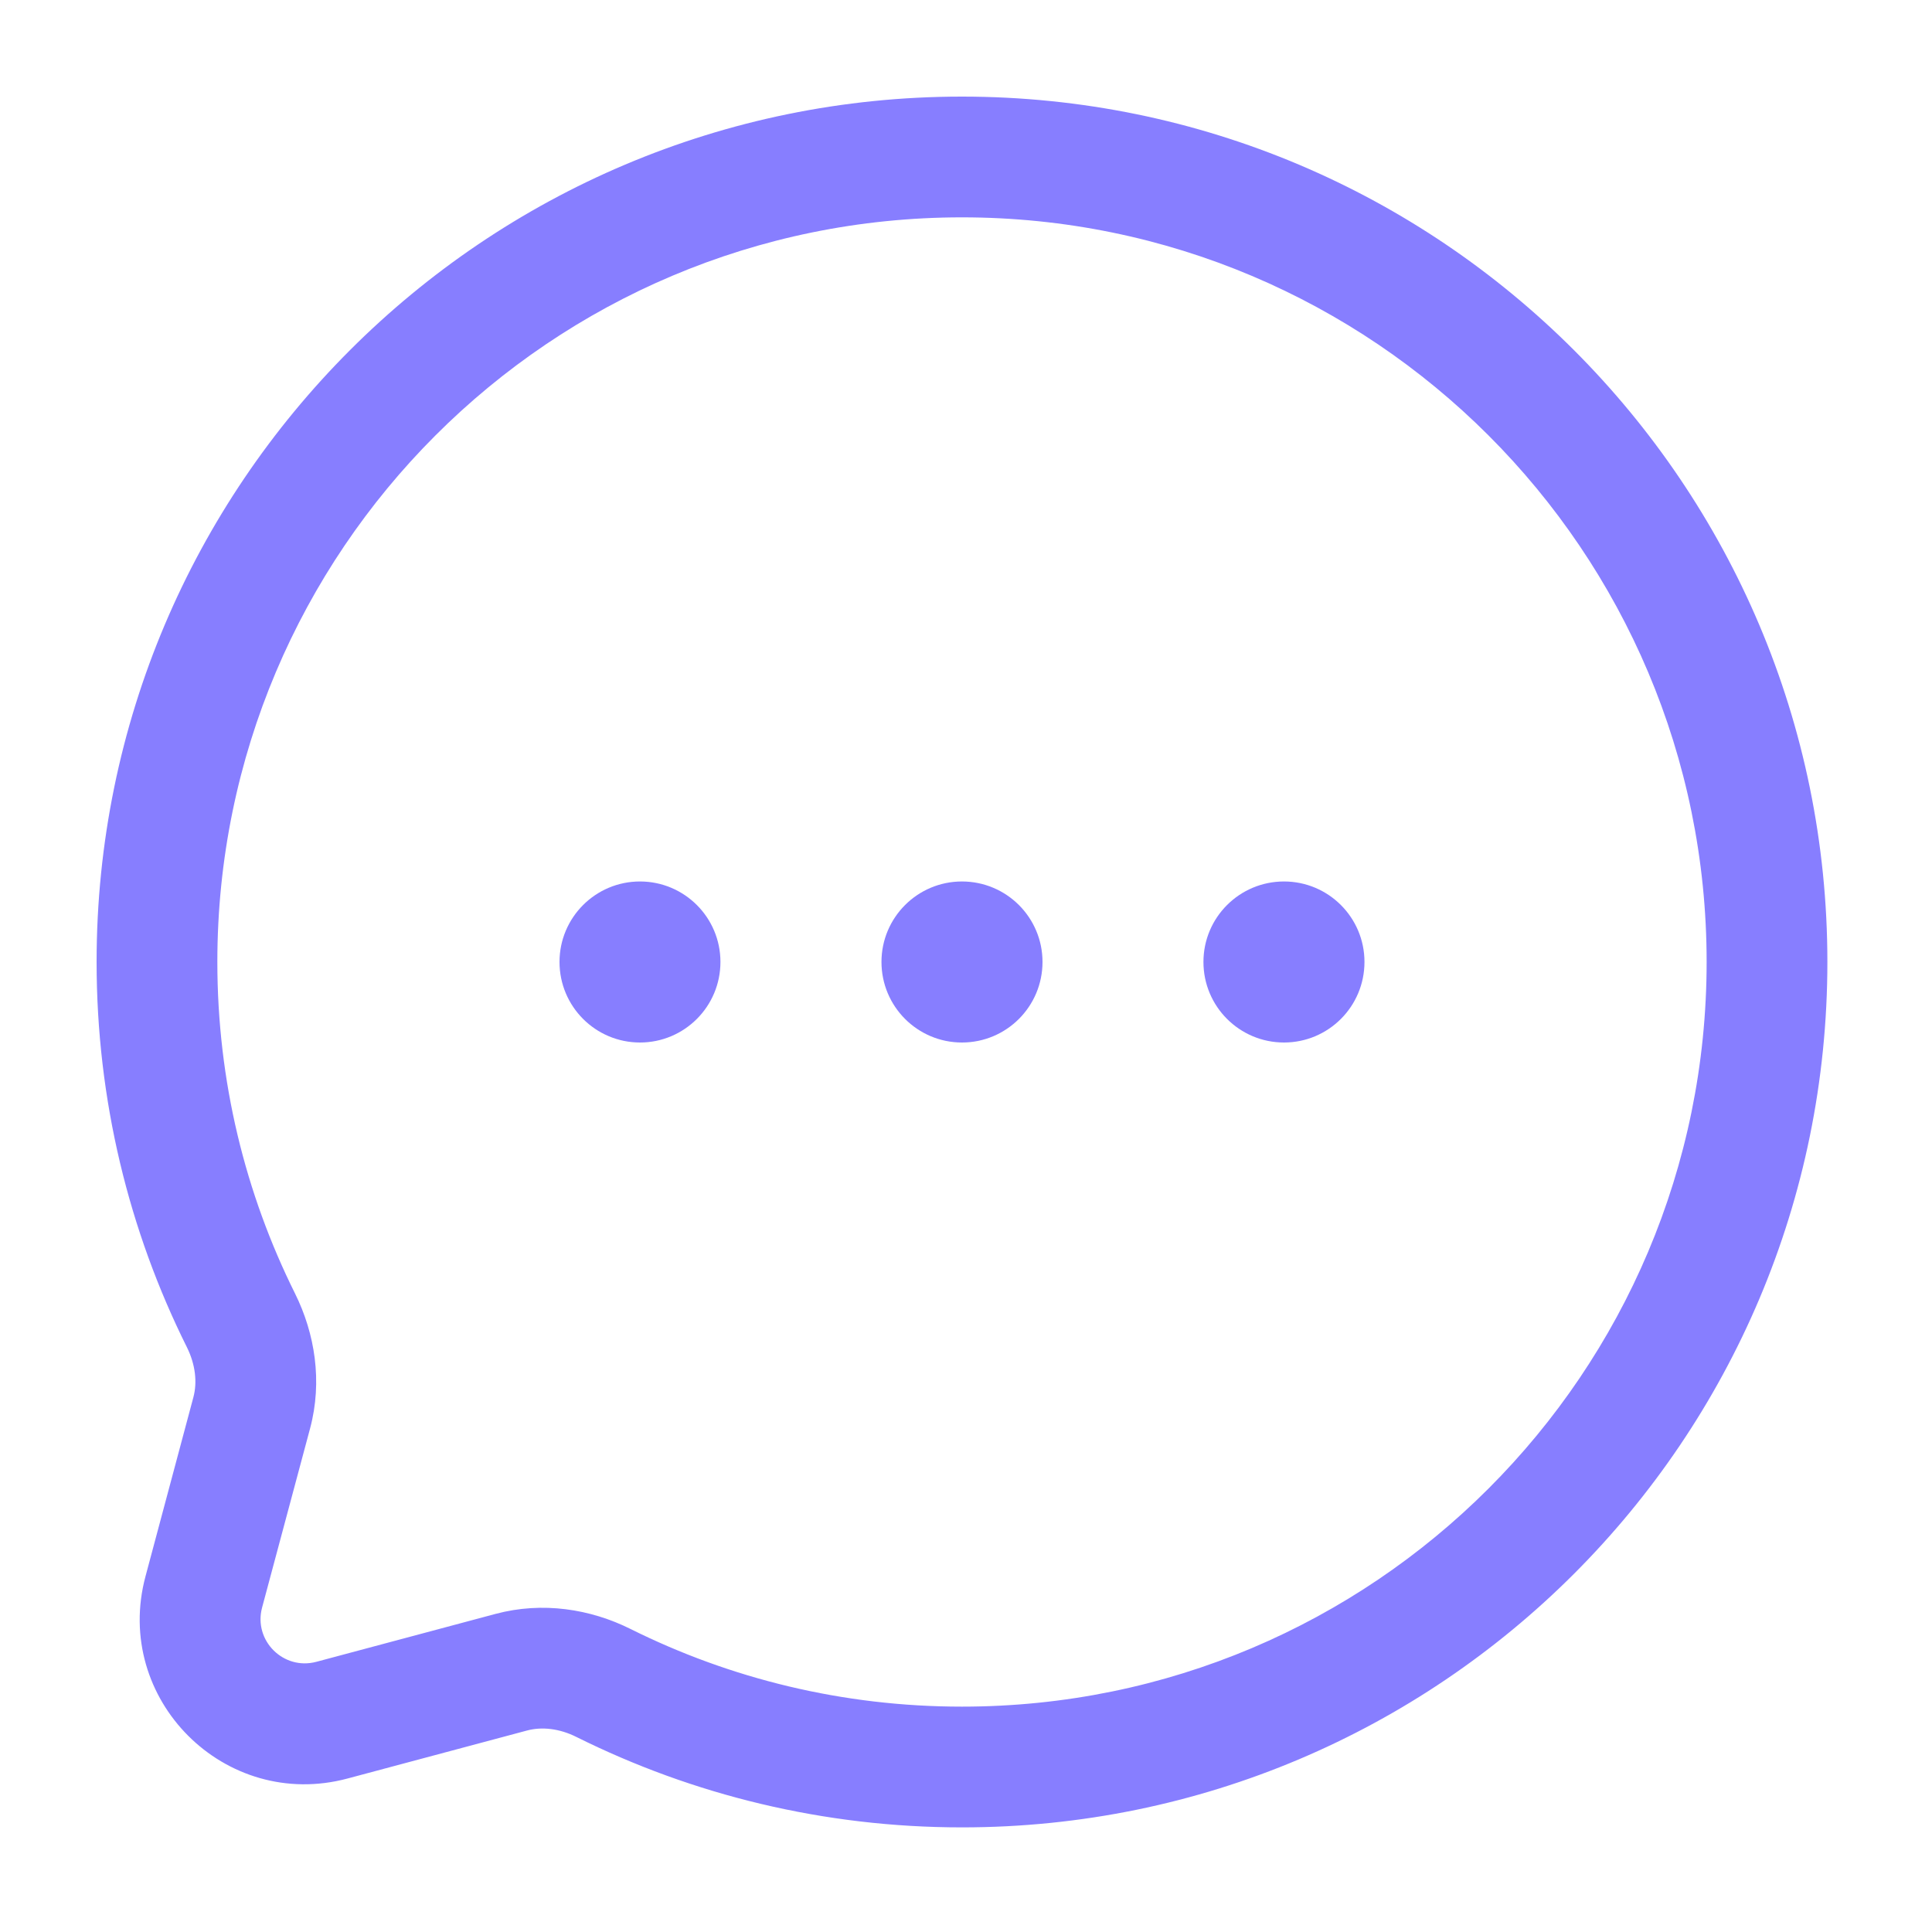
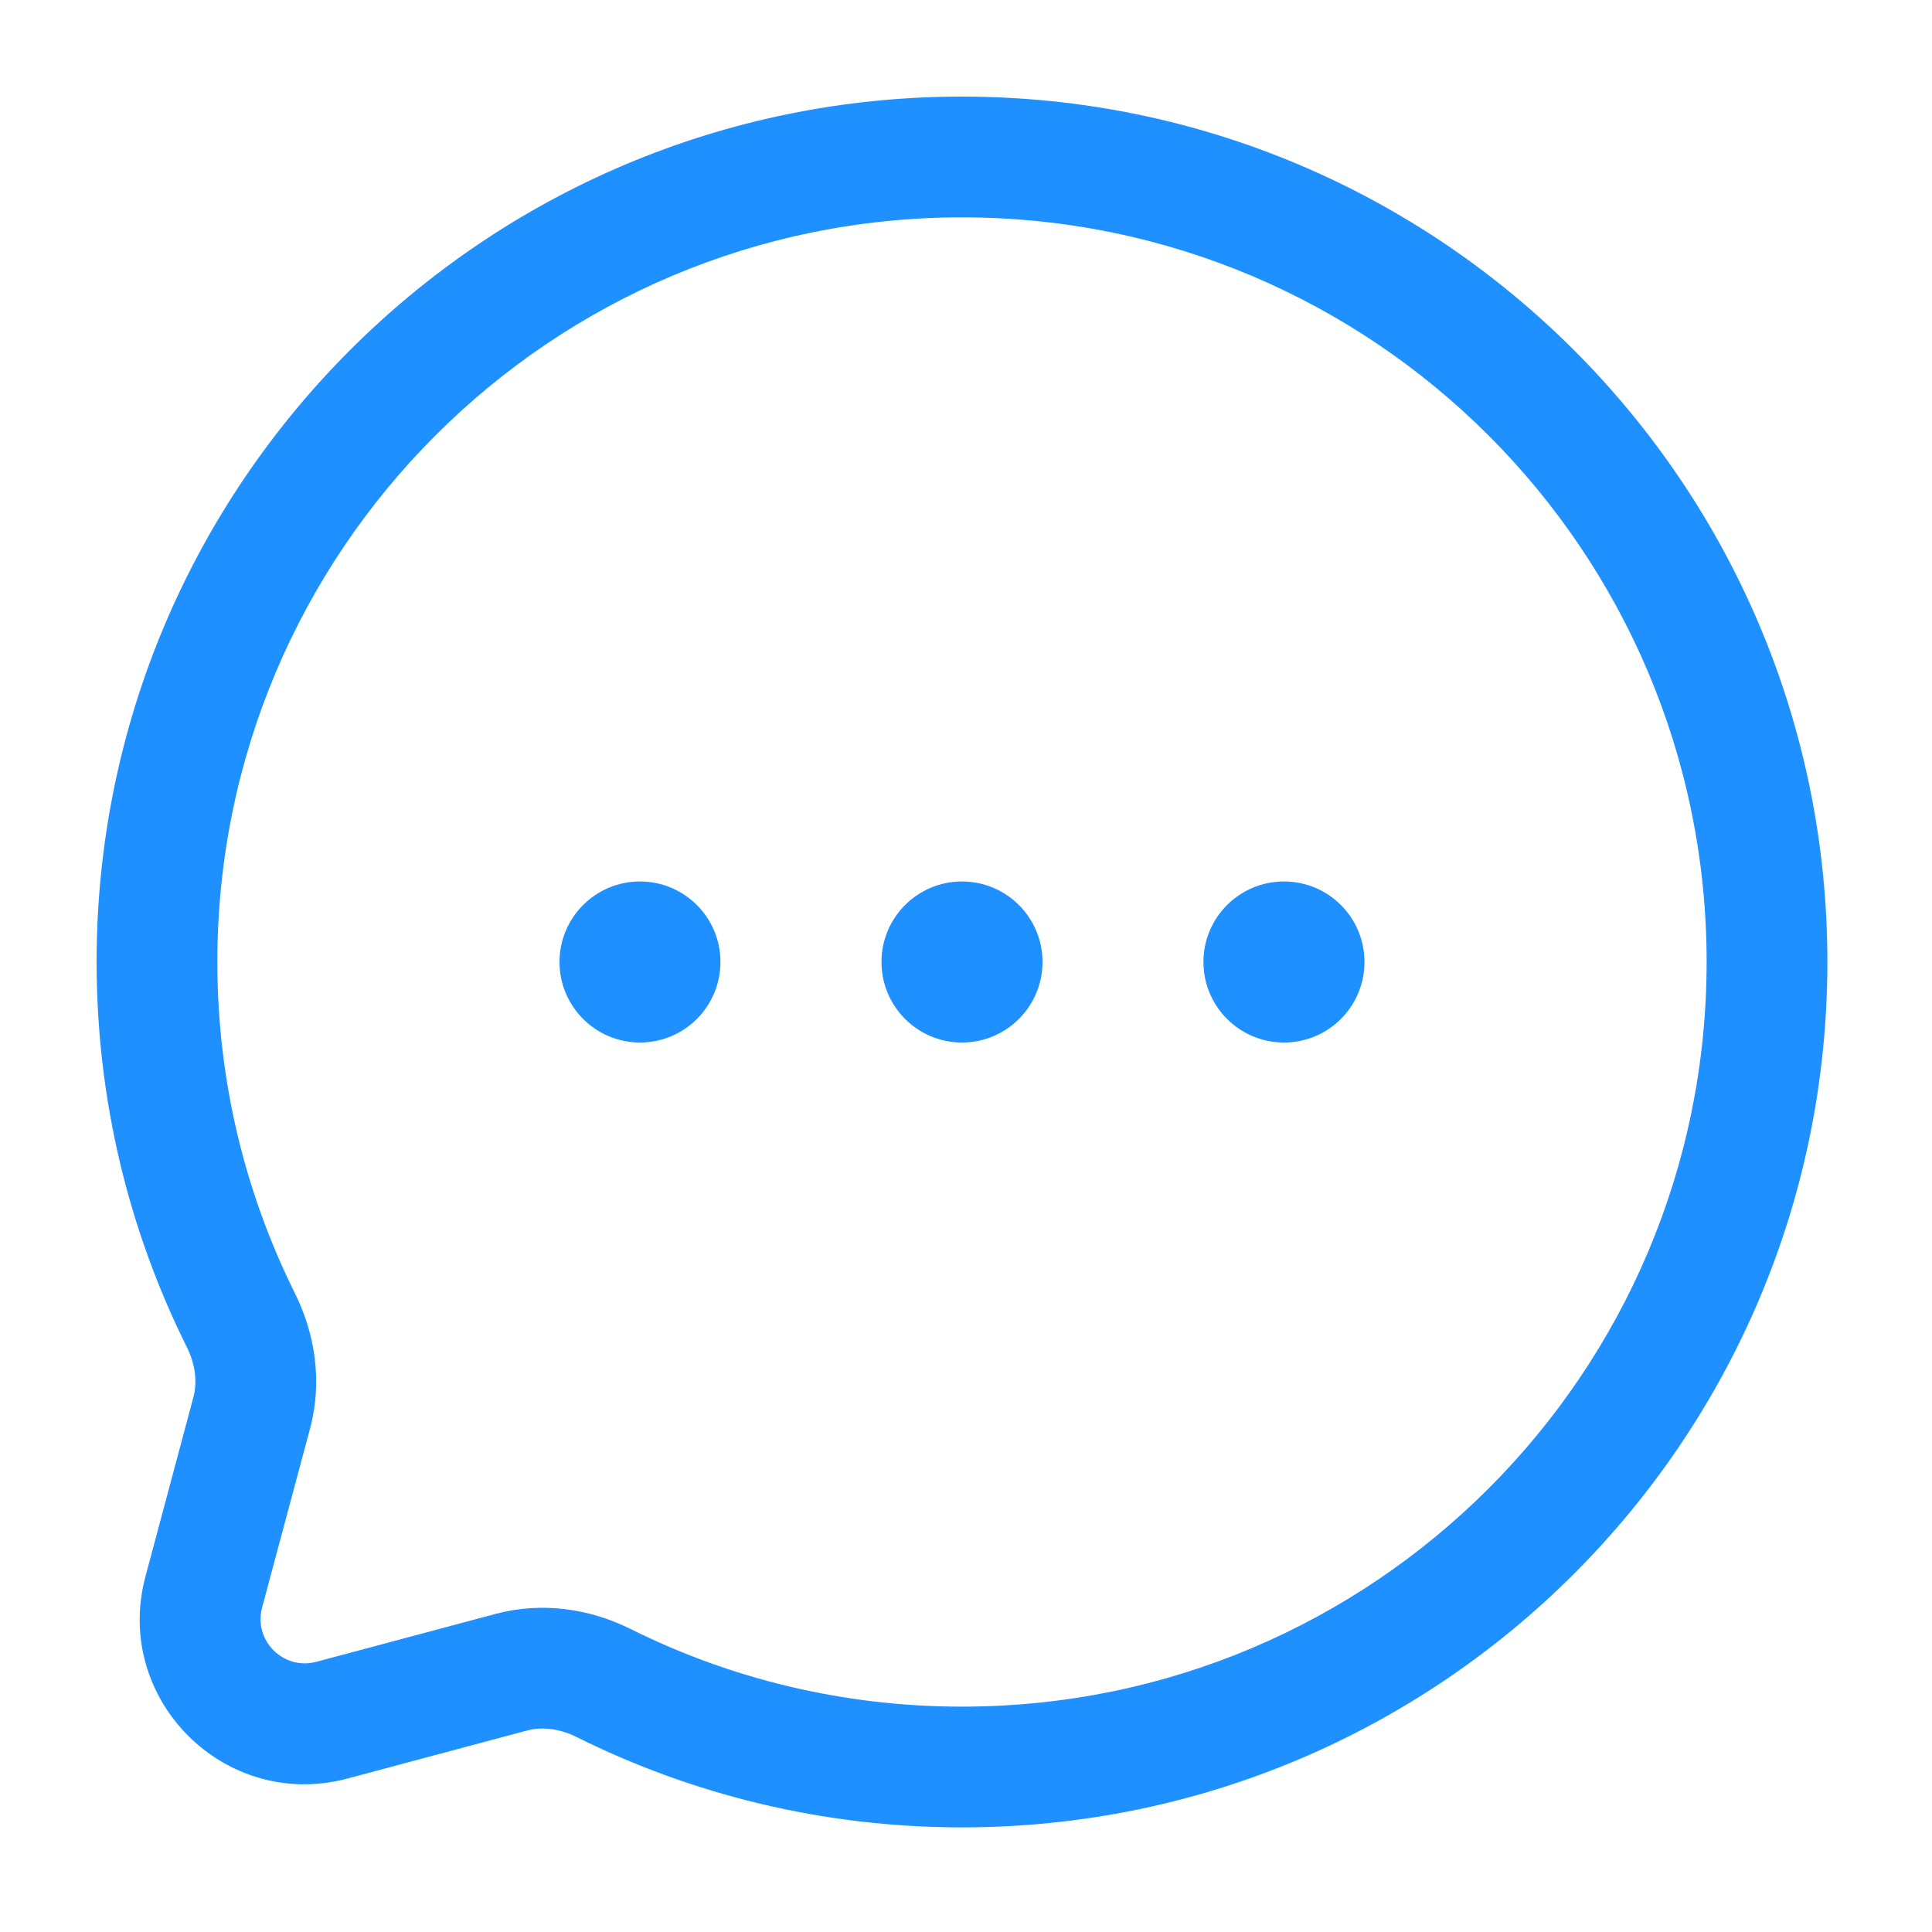
<svg xmlns="http://www.w3.org/2000/svg" width="20" height="20" viewBox="0 0 20 20" fill="none">
-   <path d="M7.458 9.958C7.458 10.419 7.085 10.792 6.625 10.792C6.165 10.792 5.792 10.419 5.792 9.958C5.792 9.498 6.165 9.125 6.625 9.125C7.085 9.125 7.458 9.498 7.458 9.958Z" fill="#877EFF" />
-   <path d="M10.792 9.958C10.792 10.419 10.419 10.792 9.958 10.792C9.498 10.792 9.125 10.419 9.125 9.958C9.125 9.498 9.498 9.125 9.958 9.125C10.419 9.125 10.792 9.498 10.792 9.958Z" fill="#877EFF" />
-   <path d="M14.125 9.958C14.125 10.419 13.752 10.792 13.292 10.792C12.831 10.792 12.458 10.419 12.458 9.958C12.458 9.498 12.831 9.125 13.292 9.125C13.752 9.125 14.125 9.498 14.125 9.958Z" fill="#877EFF" />
-   <path fill-rule="evenodd" clip-rule="evenodd" d="M18.917 9.958C18.917 5.011 14.906 1 9.958 1C5.011 1 1 5.011 1 9.958C1 11.39 1.336 12.745 1.935 13.947C2.024 14.127 2.043 14.31 2.002 14.464L1.506 16.319C1.166 17.589 2.328 18.751 3.598 18.411L5.453 17.915C5.607 17.873 5.79 17.892 5.969 17.982C7.171 18.58 8.526 18.917 9.958 18.917C14.906 18.917 18.917 14.906 18.917 9.958ZM9.958 2.25C14.216 2.25 17.667 5.701 17.667 9.958C17.667 14.216 14.216 17.667 9.958 17.667C8.724 17.667 7.559 17.377 6.527 16.863C6.112 16.656 5.616 16.577 5.13 16.707L3.275 17.203C2.934 17.294 2.622 16.983 2.713 16.642L3.21 14.787C3.34 14.3 3.26 13.805 3.054 13.39C2.54 12.357 2.25 11.193 2.25 9.958C2.25 5.701 5.701 2.25 9.958 2.25Z" fill="#877EFF" />
+   <path d="M7.458 9.958C7.458 10.419 7.085 10.792 6.625 10.792C6.165 10.792 5.792 10.419 5.792 9.958C5.792 9.498 6.165 9.125 6.625 9.125C7.085 9.125 7.458 9.498 7.458 9.958Z" fill="#1E90FF" />
+   <path d="M10.792 9.958C10.792 10.419 10.419 10.792 9.958 10.792C9.498 10.792 9.125 10.419 9.125 9.958C9.125 9.498 9.498 9.125 9.958 9.125C10.419 9.125 10.792 9.498 10.792 9.958Z" fill="#1E90FF" />
+   <path d="M14.125 9.958C14.125 10.419 13.752 10.792 13.292 10.792C12.831 10.792 12.458 10.419 12.458 9.958C12.458 9.498 12.831 9.125 13.292 9.125C13.752 9.125 14.125 9.498 14.125 9.958Z" fill="#1E90FF" />
+   <path fill-rule="evenodd" clip-rule="evenodd" d="M18.917 9.958C18.917 5.011 14.906 1 9.958 1C5.011 1 1 5.011 1 9.958C1 11.39 1.336 12.745 1.935 13.947C2.024 14.127 2.043 14.31 2.002 14.464L1.506 16.319C1.166 17.589 2.328 18.751 3.598 18.411L5.453 17.915C5.607 17.873 5.79 17.892 5.969 17.982C7.171 18.58 8.526 18.917 9.958 18.917C14.906 18.917 18.917 14.906 18.917 9.958ZM9.958 2.25C14.216 2.25 17.667 5.701 17.667 9.958C17.667 14.216 14.216 17.667 9.958 17.667C8.724 17.667 7.559 17.377 6.527 16.863C6.112 16.656 5.616 16.577 5.13 16.707L3.275 17.203C2.934 17.294 2.622 16.983 2.713 16.642L3.21 14.787C3.34 14.3 3.26 13.805 3.054 13.39C2.54 12.357 2.25 11.193 2.25 9.958C2.25 5.701 5.701 2.25 9.958 2.25Z" fill="#1E90FF" />
</svg>
